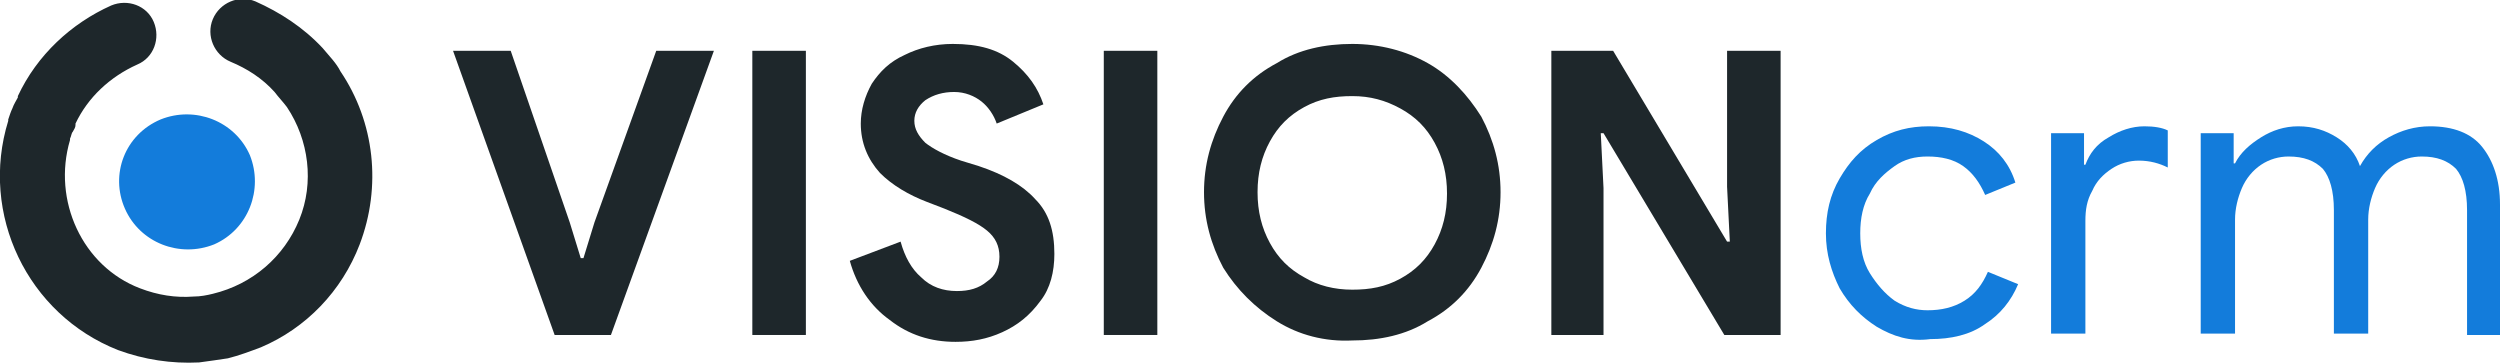
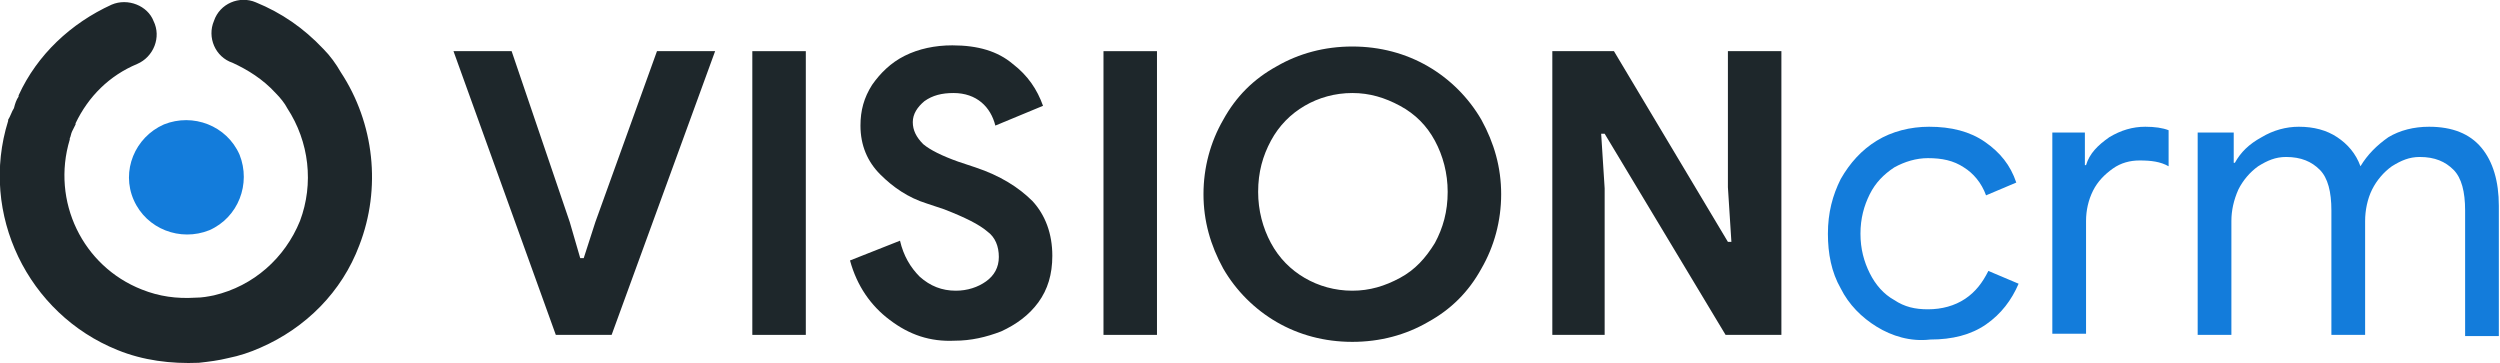
- <svg xmlns="http://www.w3.org/2000/svg" version="1.1" id="Layer_2_9_" x="0px" y="0px" viewBox="0 0 182.1 26.4" style="enable-background:new 0 0 182.1 26.4;" xml:space="preserve">
+ <svg xmlns="http://www.w3.org/2000/svg" version="1.1" id="Layer_2" x="0px" y="0px" viewBox="0 0 215 31.2" style="enable-background:new 0 0 215 31.2;" xml:space="preserve">
  <style type="text/css">
	.st0{enable-background:new    ;}
	.st1{fill:#1E272B;}
	.st2{fill:#137CDB;}
</style>
  <g id="Layer_2_10_">
    <g>
      <g class="st0">
-         <path class="st1" d="M33,3.7h4.2l4.3,12.5l0.8,2.6h0.2l0.8-2.6l4.5-12.5H52l-7.5,20.7h-4.1L33,3.7z" />
-         <path class="st1" d="M54.8,3.7h3.9v20.7h-3.9V3.7z" />
-         <path class="st1" d="M64.8,23.3c-1.4-1-2.4-2.5-2.9-4.3l3.7-1.4c0.3,1.1,0.8,2,1.5,2.6c0.7,0.7,1.6,1,2.6,1     c0.9,0,1.6-0.2,2.2-0.7c0.6-0.4,0.9-1,0.9-1.8c0-0.8-0.3-1.4-0.9-1.9c-0.6-0.5-1.6-1-3.1-1.6l-1.3-0.5c-1.3-0.5-2.5-1.2-3.4-2.1     c-0.9-1-1.4-2.2-1.4-3.6C62.7,8,63,7,63.5,6.1c0.6-0.9,1.3-1.6,2.4-2.1c1-0.5,2.2-0.8,3.5-0.8c1.9,0,3.3,0.4,4.4,1.3     c1.1,0.9,1.8,1.9,2.2,3.1l-3.4,1.4c-0.2-0.6-0.6-1.2-1.1-1.6c-0.5-0.4-1.2-0.7-2-0.7c-0.8,0-1.5,0.2-2.1,0.6     c-0.5,0.4-0.8,0.9-0.8,1.5c0,0.6,0.3,1.1,0.8,1.6c0.5,0.4,1.4,0.9,2.6,1.3l1.3,0.4c1.8,0.6,3.2,1.4,4.1,2.4c1,1,1.4,2.3,1.4,4     c0,1.3-0.3,2.5-1,3.4C75,23,74.1,23.7,73,24.2c-1.1,0.5-2.2,0.7-3.4,0.7C67.8,24.9,66.2,24.4,64.8,23.3z" />
-         <path class="st1" d="M80.4,3.7h3.9v20.7h-3.9V3.7z" />
-         <path class="st1" d="M93,23.4c-1.6-1-2.9-2.3-3.9-3.9c-0.9-1.7-1.4-3.5-1.4-5.5c0-2,0.5-3.8,1.4-5.5c0.9-1.7,2.2-3,3.9-3.9     c1.6-1,3.5-1.4,5.5-1.4c2,0,3.9,0.5,5.5,1.4s2.9,2.3,3.9,3.9c0.9,1.7,1.4,3.5,1.4,5.5c0,2-0.5,3.8-1.4,5.5     c-0.9,1.7-2.2,3-3.9,3.9c-1.6,1-3.5,1.4-5.5,1.4C96.5,24.9,94.6,24.4,93,23.4z M102,20.3c1.1-0.6,1.9-1.4,2.5-2.5     c0.6-1.1,0.9-2.3,0.9-3.7c0-1.4-0.3-2.6-0.9-3.7c-0.6-1.1-1.4-1.9-2.5-2.5s-2.2-0.9-3.5-0.9S96.1,7.2,95,7.8     c-1.1,0.6-1.9,1.4-2.5,2.5c-0.6,1.1-0.9,2.3-0.9,3.7c0,1.4,0.3,2.6,0.9,3.7c0.6,1.1,1.4,1.9,2.5,2.5c1,0.6,2.2,0.9,3.5,0.9     S100.9,20.9,102,20.3z" />
-         <path class="st1" d="M113,3.7h4.5l8.3,13.9h0.2l-0.2-4V3.7h3.9v20.7h-4.1l-8.8-14.7h-0.2l0.2,4v10.7H113V3.7z" />
-         <path class="st2" d="M136.7,23.8c-1.1-0.7-2-1.6-2.7-2.8c-0.6-1.2-1-2.5-1-4s0.3-2.8,1-4s1.5-2.1,2.7-2.8s2.4-1,3.8-1     c1.6,0,2.9,0.4,4,1.1c1.1,0.7,1.9,1.7,2.3,3l-2.2,0.9c-0.4-0.9-0.9-1.6-1.6-2.1s-1.6-0.7-2.6-0.7c-0.9,0-1.7,0.2-2.4,0.7     s-1.4,1.1-1.8,2c-0.5,0.8-0.7,1.8-0.7,2.9c0,1.1,0.2,2.1,0.7,2.9c0.5,0.8,1.1,1.5,1.8,2c0.8,0.5,1.6,0.7,2.4,0.7     c1,0,1.9-0.2,2.7-0.7c0.8-0.5,1.3-1.2,1.7-2.1l2.2,0.9c-0.5,1.2-1.3,2.2-2.4,2.9c-1.1,0.8-2.5,1.1-4,1.1     C139.1,24.9,137.9,24.5,136.7,23.8z" />
-         <path class="st2" d="M149.5,9.7h2.3V12h0.1c0.3-0.8,0.8-1.5,1.7-2c0.8-0.5,1.7-0.8,2.6-0.8c0.7,0,1.3,0.1,1.7,0.3v2.7     c-0.6-0.3-1.3-0.5-2.1-0.5c-0.7,0-1.4,0.2-2,0.6c-0.6,0.4-1.1,0.9-1.4,1.6c-0.4,0.7-0.5,1.4-0.5,2.2v8.2h-2.5V9.7z" />
-         <path class="st2" d="M160.4,9.7h2.3v2.2h0.1c0.4-0.8,1.1-1.4,1.9-1.9c0.8-0.5,1.7-0.8,2.7-0.8c1.1,0,2,0.3,2.8,0.8     c0.8,0.5,1.4,1.2,1.7,2.1c0.5-0.9,1.2-1.6,2.1-2.1c0.9-0.5,1.9-0.8,3-0.8c1.7,0,3,0.5,3.8,1.5s1.3,2.4,1.3,4.2v9.5h-2.4v-9.1     c0-1.4-0.3-2.4-0.8-3c-0.6-0.6-1.4-0.9-2.5-0.9c-0.7,0-1.4,0.2-2,0.6c-0.6,0.4-1.1,1-1.4,1.7c-0.3,0.7-0.5,1.5-0.5,2.3v8.3H170     v-9c0-1.4-0.3-2.4-0.8-3c-0.6-0.6-1.4-0.9-2.5-0.9c-0.7,0-1.4,0.2-2,0.6c-0.6,0.4-1.1,1-1.4,1.7s-0.5,1.5-0.5,2.3v8.3h-2.5V9.7z" />
+         <path class="st1" d="M39,4.4h5l5,14.7l0.9,3.1h0.3l1-3.1l5.3-14.7h5l-8.9,24.4h-4.8L39,4.4z" />
+         <path class="st1" d="M64.7,4.4h4.6v24.4h-4.6V4.4z" />
+         <path class="st1" d="M76.5,27.5c-1.6-1.2-2.8-2.9-3.4-5.1l4.3-1.7c0.3,1.3,0.9,2.3,1.7,3.1C80,24.6,81,25,82.2,25     c1,0,1.9-0.3,2.6-0.8c0.7-0.5,1.1-1.2,1.1-2.1c0-0.9-0.3-1.7-1-2.2c-0.7-0.6-1.9-1.2-3.7-1.9l-1.5-0.5c-1.6-0.5-2.9-1.4-4-2.5     c-1.1-1.1-1.7-2.5-1.7-4.2c0-1.3,0.3-2.4,1-3.5c0.7-1,1.6-1.9,2.8-2.5c1.2-0.6,2.6-0.9,4.1-0.9c2.2,0,3.9,0.5,5.2,1.6     c1.3,1,2.1,2.2,2.6,3.6l-4.1,1.7C85.4,10,85,9.3,84.4,8.8c-0.6-0.5-1.4-0.8-2.4-0.8c-1,0-1.8,0.2-2.5,0.7c-0.6,0.5-1,1.1-1,1.8     c0,0.7,0.3,1.3,0.9,1.9c0.6,0.5,1.6,1,3,1.5l1.5,0.5c2.1,0.7,3.7,1.7,4.9,2.9c1.1,1.2,1.7,2.8,1.7,4.7c0,1.6-0.4,2.9-1.2,4     c-0.8,1.1-1.9,1.9-3.2,2.5c-1.3,0.5-2.6,0.8-4,0.8C80,29.4,78.2,28.8,76.5,27.5z" />
+         <path class="st1" d="M94.9,4.4h4.6v24.4h-4.6V4.4z" />
+         <path class="st1" d="M109.8,27.7c-1.9-1.1-3.5-2.7-4.6-4.6c-1.1-2-1.7-4.1-1.7-6.4c0-2.3,0.6-4.5,1.7-6.4c1.1-2,2.6-3.5,4.6-4.6     c1.9-1.1,4.1-1.7,6.5-1.7c2.4,0,4.6,0.6,6.5,1.7s3.5,2.7,4.6,4.6c1.1,2,1.7,4.1,1.7,6.4c0,2.3-0.6,4.5-1.7,6.4     c-1.1,2-2.6,3.5-4.6,4.6c-1.9,1.1-4.1,1.7-6.5,1.7C113.9,29.4,111.7,28.8,109.8,27.7z M120.4,23.9c1.3-0.7,2.2-1.7,3-3     c0.7-1.3,1.1-2.7,1.1-4.4c0-1.6-0.4-3.1-1.1-4.4c-0.7-1.3-1.7-2.3-3-3c-1.3-0.7-2.6-1.1-4.1-1.1c-1.5,0-2.9,0.4-4.1,1.1     c-1.2,0.7-2.2,1.7-2.9,3c-0.7,1.3-1.1,2.7-1.1,4.4c0,1.6,0.4,3.1,1.1,4.4c0.7,1.3,1.7,2.3,2.9,3c1.2,0.7,2.6,1.1,4.1,1.1     C117.8,25,119.1,24.6,120.4,23.9z" />
+         <path class="st1" d="M133.4,4.4h5.4l9.8,16.4h0.3l-0.3-4.7V4.4h4.6v24.4h-4.8l-10.4-17.3h-0.3l0.3,4.7v12.6h-4.5V4.4z" />
+         <path class="st2" d="M161.4,28.1c-1.3-0.8-2.4-1.9-3.1-3.3c-0.8-1.4-1.1-3-1.1-4.7c0-1.8,0.4-3.3,1.1-4.7     c0.8-1.4,1.8-2.5,3.1-3.3s2.9-1.2,4.5-1.2c1.9,0,3.5,0.4,4.8,1.3c1.3,0.9,2.2,2,2.7,3.5l-2.6,1.1c-0.4-1.1-1.1-1.9-1.9-2.4     c-0.9-0.6-1.9-0.8-3.1-0.8c-1,0-2,0.3-2.9,0.8c-0.9,0.6-1.6,1.3-2.1,2.3c-0.5,1-0.8,2.1-0.8,3.4c0,1.3,0.3,2.4,0.8,3.4     c0.5,1,1.2,1.8,2.1,2.3c0.9,0.6,1.8,0.8,2.9,0.8c1.2,0,2.3-0.3,3.2-0.9c0.9-0.6,1.5-1.4,2-2.4l2.6,1.1c-0.6,1.4-1.5,2.6-2.8,3.5     c-1.3,0.9-2.9,1.3-4.8,1.3C164.3,29.4,162.7,28.9,161.4,28.1z" />
+         <path class="st2" d="M176.5,11.4h2.8v2.8h0.1c0.3-1,1-1.7,2-2.4c1-0.6,2-0.9,3.1-0.9c0.8,0,1.5,0.1,2,0.3v3.1     c-0.7-0.4-1.5-0.5-2.5-0.5c-0.8,0-1.6,0.2-2.3,0.7c-0.7,0.5-1.3,1.1-1.7,1.9c-0.4,0.8-0.6,1.7-0.6,2.6v9.7h-2.9V11.4z" />
+         <path class="st2" d="M189.3,11.4h2.8V14h0.1c0.5-0.9,1.2-1.6,2.3-2.2c1-0.6,2.1-0.9,3.2-0.9c1.3,0,2.4,0.3,3.3,0.9     c0.9,0.6,1.6,1.4,2,2.5c0.6-1,1.4-1.8,2.4-2.5c1-0.6,2.2-0.9,3.5-0.9c2,0,3.5,0.6,4.5,1.8c1,1.2,1.5,2.9,1.5,5v11.2h-2.9V18.1     c0-1.6-0.3-2.8-1-3.5c-0.7-0.7-1.6-1.1-2.9-1.1c-0.9,0-1.6,0.3-2.4,0.8c-0.7,0.5-1.3,1.2-1.7,2c-0.4,0.8-0.6,1.8-0.6,2.7v9.8     h-2.9V18.1c0-1.6-0.3-2.8-1-3.5c-0.7-0.7-1.6-1.1-2.9-1.1c-0.9,0-1.6,0.3-2.4,0.8c-0.7,0.5-1.3,1.2-1.7,2     c-0.4,0.9-0.6,1.8-0.6,2.7v9.8h-2.9V11.4z" />
      </g>
    </g>
  </g>
-   <path id="Fill-7" class="st2" d="M9.1,15.2c1.1,2.5,4,3.6,6.5,2.6c2.5-1.1,3.6-4,2.6-6.5c-1.1-2.5-4-3.6-6.5-2.6  C9.1,9.8,8,12.7,9.1,15.2" />
-   <path id="Fill-9" class="st1" d="M23.5,3.5C23.5,3.5,23.5,3.5,23.5,3.5c-1.4-1.5-3.1-2.6-4.9-3.4c-1.2-0.5-2.6,0.1-3.1,1.3  c-0.5,1.2,0.1,2.6,1.3,3.1c1.2,0.5,2.3,1.2,3.2,2.2c0,0,0,0,0,0c0.3,0.4,0.6,0.7,0.9,1.1c1.6,2.4,2,5.5,0.9,8.2  c-1.1,2.7-3.4,4.7-6.3,5.4l0,0c0,0,0,0,0,0c-0.4,0.1-0.9,0.2-1.4,0.2c-1.3,0.1-2.6-0.1-3.9-0.6C6,19.4,3.8,14.6,5.1,10.2l0,0l0-0.1  c0.1-0.2,0.1-0.4,0.2-0.5c0.1-0.2,0.2-0.3,0.2-0.5l0-0.1c0,0,0,0,0,0c0.9-1.9,2.5-3.4,4.5-4.3c1.2-0.5,1.7-1.9,1.2-3.1  c-0.5-1.2-1.9-1.7-3.1-1.2l0,0C5.2,1.7,2.7,4,1.3,7l0,0l0,0.1C1.2,7.3,1,7.6,0.9,7.9C0.8,8.1,0.7,8.4,0.6,8.7l0,0.1c0,0,0,0,0,0  c-2.1,6.8,1.4,14.1,8,16.7c1.9,0.7,3.9,1,5.9,0.9c0.8-0.1,1.4-0.2,2.1-0.3c0,0,0,0,0,0c0.8-0.2,1.6-0.5,2.4-0.8  c3.3-1.4,5.9-4.1,7.2-7.5c1.6-4.2,1.1-8.9-1.4-12.6C24.5,4.6,24,4.1,23.5,3.5" />
+   <path id="Fill-9" class="st1" d="M27.8,4.2C27.8,4.2,27.8,4.2,27.8,4.2c-1.7-1.8-3.6-3.1-5.8-4c-1.4-0.6-3.1,0.1-3.6,1.6  c-0.6,1.4,0.1,3.1,1.6,3.6C21.3,6,22.6,6.8,23.7,8c0,0,0,0,0,0c0.4,0.4,0.8,0.9,1,1.3c1.9,2.9,2.3,6.5,1.1,9.7  c-1.3,3.2-4,5.6-7.4,6.4l0,0c0,0,0,0,0,0c-0.5,0.1-1,0.2-1.6,0.2c-1.6,0.1-3.1-0.1-4.6-0.7c-5.1-2-7.8-7.6-6.2-12.9l0,0l0-0.1  c0.1-0.2,0.1-0.4,0.2-0.6c0.1-0.2,0.2-0.4,0.3-0.6l0-0.1c0,0,0,0,0,0c1.1-2.3,2.9-4.1,5.3-5.1c1.4-0.6,2.1-2.3,1.4-3.7  C12.7,0.5,11-0.2,9.6,0.4l0,0C6.1,2,3.2,4.7,1.6,8.2l0,0l0,0.1c-0.2,0.3-0.3,0.6-0.4,1C1,9.6,0.9,10,0.7,10.3l0,0.1c0,0,0,0,0,0  c-2.5,8,1.7,16.6,9.4,19.7c2.2,0.9,4.6,1.2,7,1.1c0.9-0.1,1.7-0.2,2.5-0.4c0,0,0,0,0,0c1-0.2,1.9-0.5,2.8-0.9c3.9-1.7,7-4.8,8.5-8.8  c1.9-4.9,1.3-10.5-1.6-14.9C28.9,5.5,28.4,4.8,27.8,4.2" />
+   <path id="Fill-7_1_" class="st2" d="M11.5,17.2c1.1,2.5,4,3.6,6.5,2.6c2.5-1.1,3.6-4,2.6-6.5c-1.1-2.5-4-3.6-6.5-2.6  C11.6,11.8,10.4,14.7,11.5,17.2" />
</svg>
